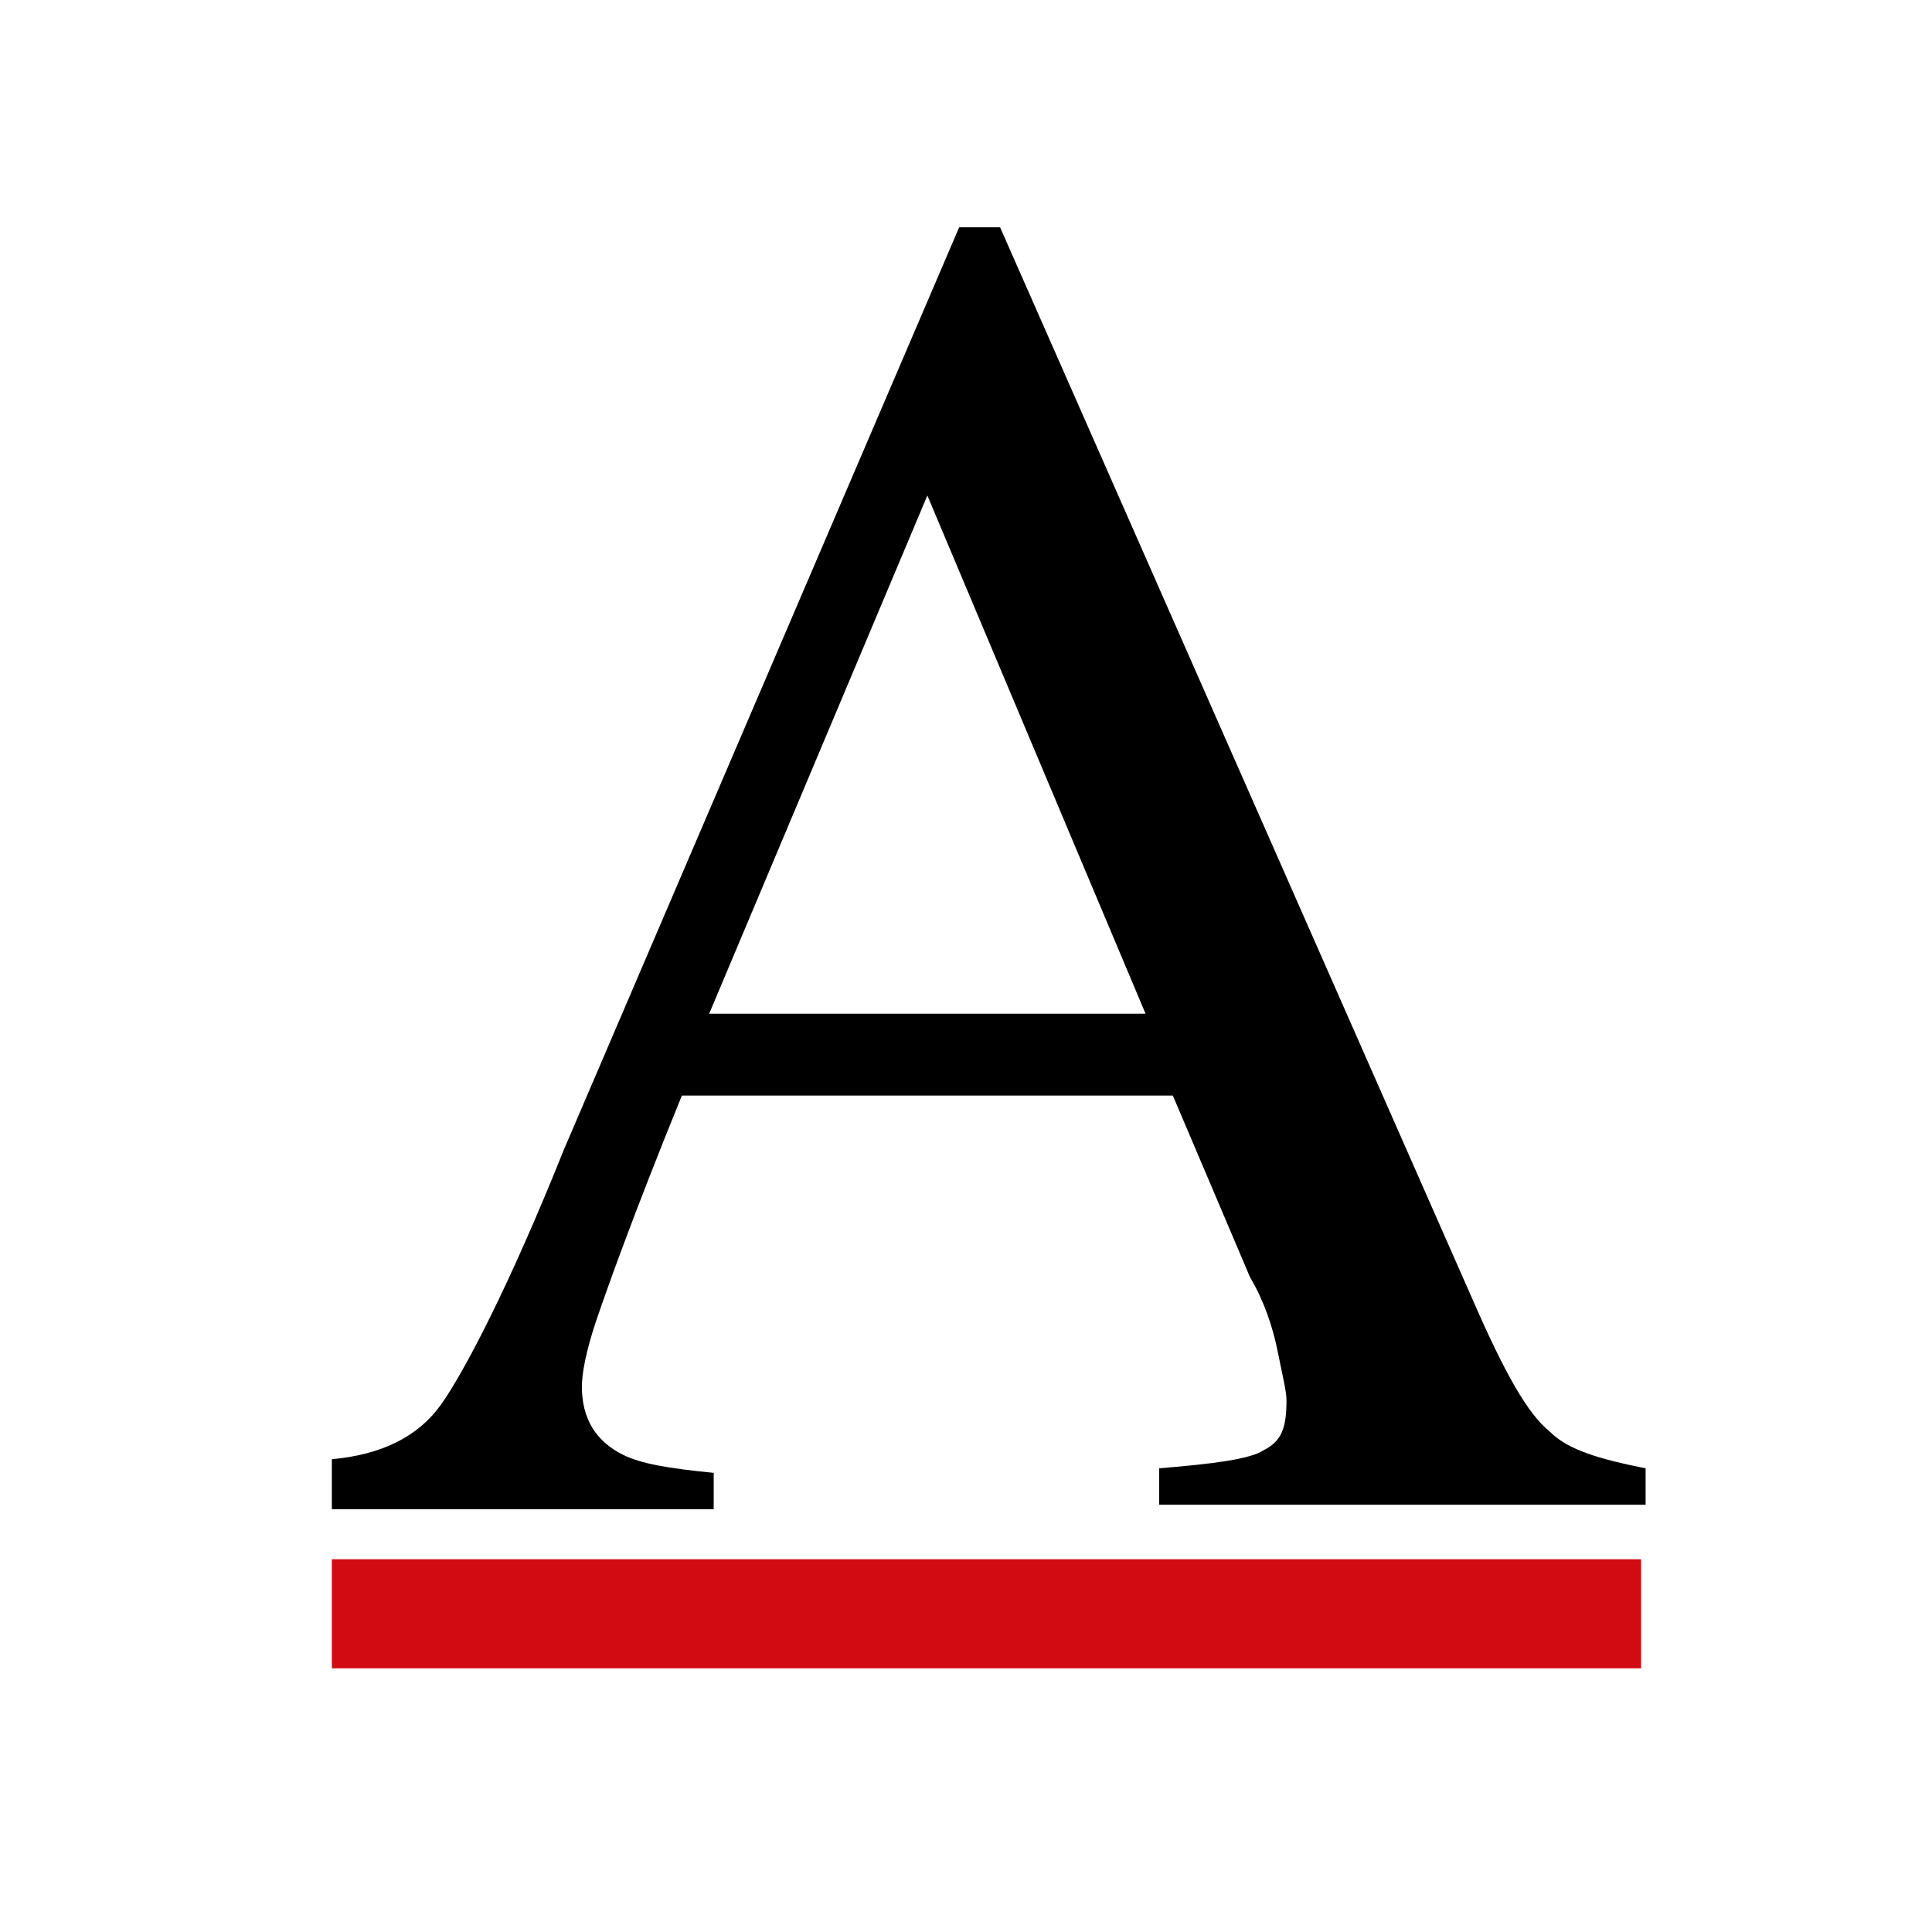
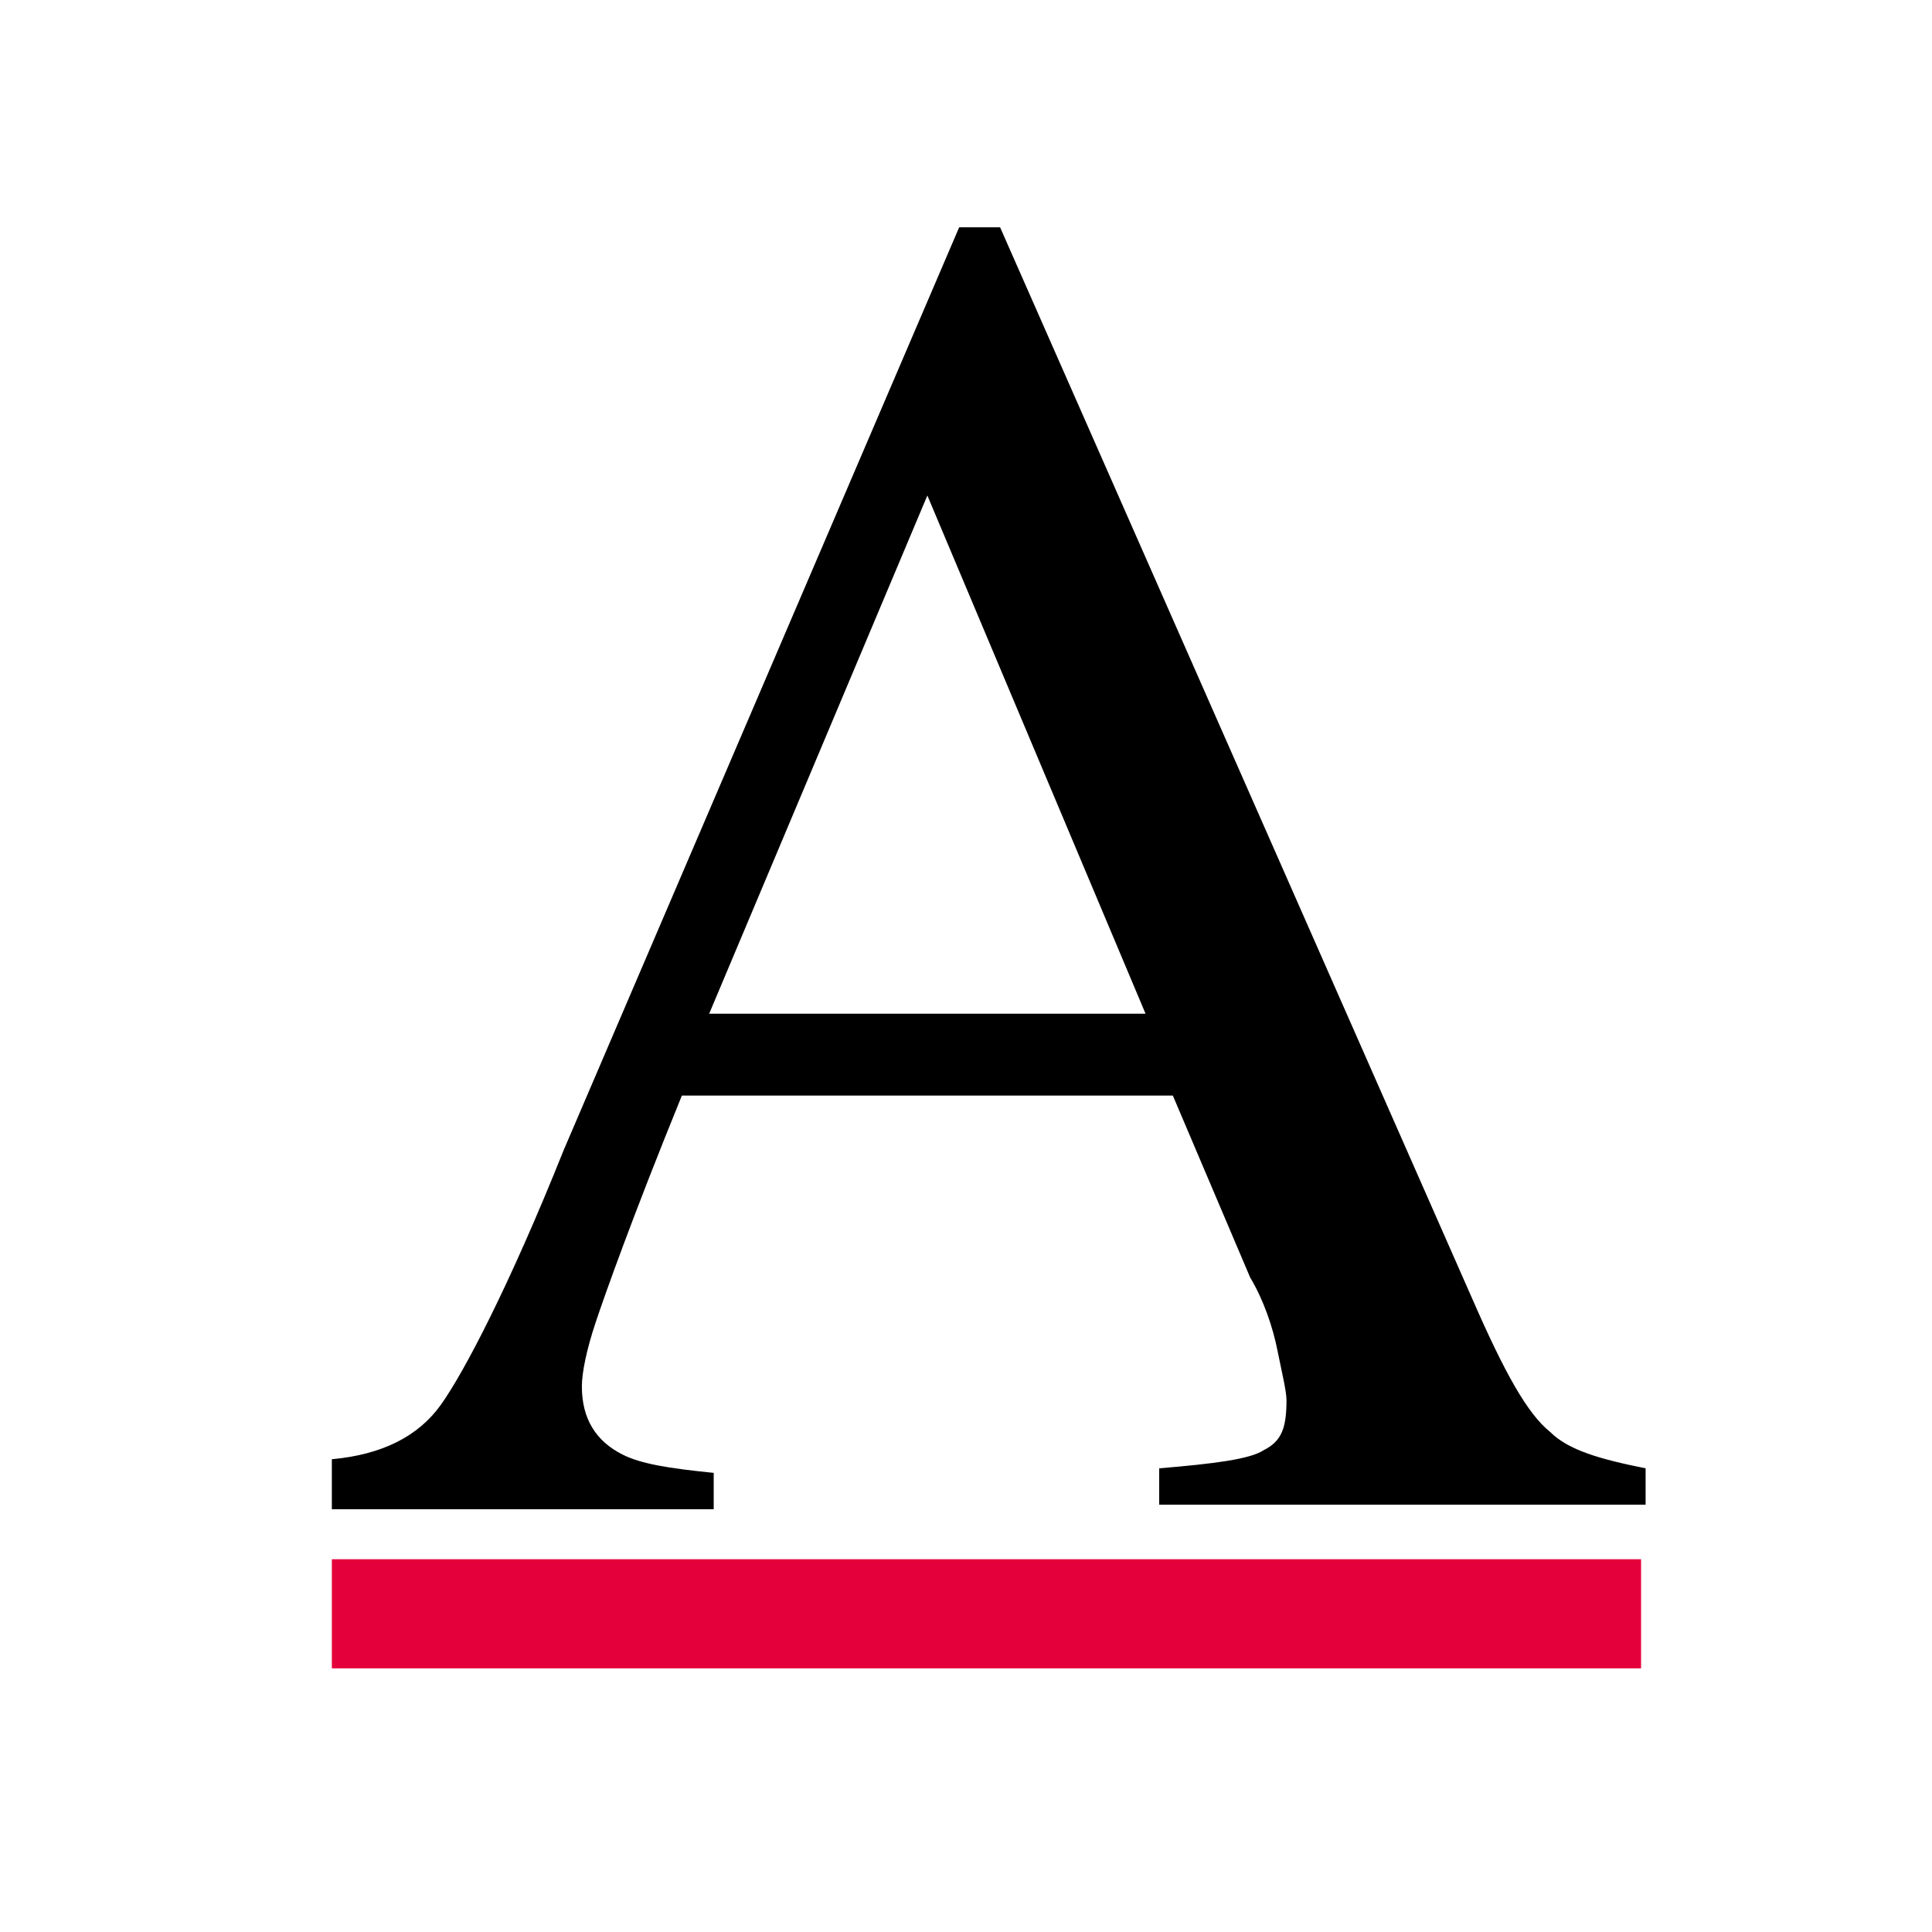
<svg xmlns="http://www.w3.org/2000/svg" version="1.1" id="Ebene_1" x="0px" y="0px" viewBox="0 0 42.5 42.5" style="enable-background:new 0 0 42.5 42.5;" xml:space="preserve">
  <style type="text/css">
- 	.st0{fill:#D20A11;}
+ 	.st0{fill:#E4003A;}
</style>
  <rect x="7.3" y="34.3" class="st0" width="28.8" height="2.4" />
  <path d="M7.3,32.9v-0.8c1.1-0.1,1.9-0.5,2.4-1.2c0.5-0.7,1.5-2.6,2.7-5.6L21.1,5H22l10.4,23.6c0.7,1.6,1.2,2.5,1.7,2.9  c0.4,0.4,1.1,0.6,2.1,0.8v0.8H25.5v-0.8c1.2-0.1,2-0.2,2.3-0.4c0.4-0.2,0.5-0.5,0.5-1.1c0-0.2-0.1-0.6-0.2-1.1s-0.3-1.1-0.6-1.6  l-1.7-4H15c-1.1,2.7-1.7,4.4-1.9,5s-0.3,1.1-0.3,1.4c0,0.7,0.3,1.2,0.9,1.5c0.4,0.2,1,0.3,2,0.4v0.8H7.3V32.9z M25.2,22.3l-4.8-11.4  l-4.8,11.4H25.2z" />
</svg>
